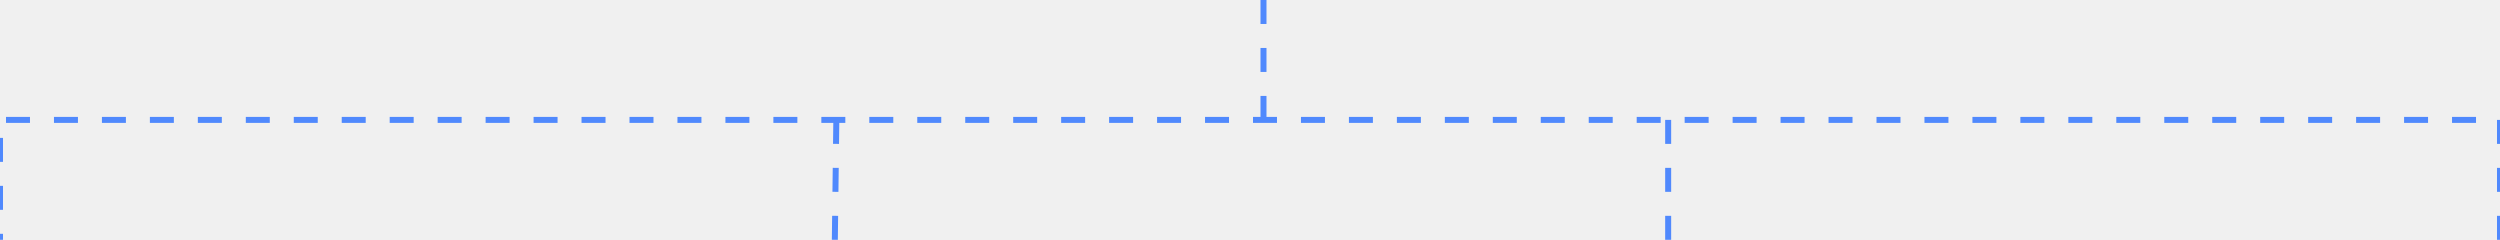
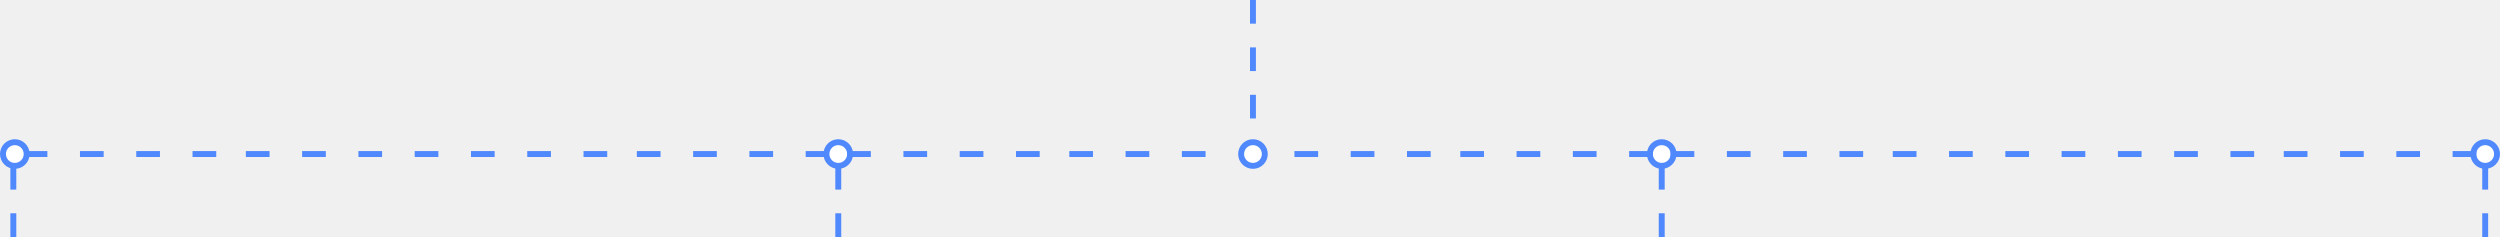
- <svg xmlns="http://www.w3.org/2000/svg" width="100%" height="100%" viewBox="0 0 834 80" fill="none">
-   <path d="M421.5 0V40" stroke="#5089FD" stroke-width="2" stroke-dasharray="8" />
-   <path d="M834 80V40H421.5H0V80" stroke="#5089FD" stroke-width="2" stroke-dasharray="8" />
-   <path d="M279 40L278.5 80" stroke="#5089FD" stroke-width="2" stroke-dasharray="8" />
-   <path d="M556.5 40V80" stroke="#5089FD" stroke-width="2" stroke-dasharray="8" />
+ <svg xmlns="http://www.w3.org/2000/svg" width="100%" height="100%" viewBox="0 0 844 80" version="1.1">
+   <g id="Page-1" stroke="none" stroke-width="1" fill="none" fill-rule="evenodd">
+     <g id="lines" transform="translate(422, 40) rotate(-270) translate(-422, -40) translate(382, -381)">
+       <line x1="80" y1="4" x2="56" y2="4" id="Path" stroke="#5089FD" stroke-width="2" stroke-dasharray="8" />
+       <circle id="Oval" stroke="#5089FD" stroke-width="2" fill="#FFFFFF" cx="52" cy="4" r="4" />
+       <line x1="80" y1="282" x2="56" y2="282" id="Path" stroke="#5089FD" stroke-width="2" stroke-dasharray="8" />
+       <circle id="Oval" stroke="#5089FD" stroke-width="2" fill="#FFFFFF" cx="52" cy="282" r="4" />
+       <g id="Group-11" transform="translate(51, 7)" fill="#5089FD">
+         <rect id="Rectangle" x="4.54747351e-13" y="75" width="2" height="8" />
+         <rect id="Rectangle" x="3.18323146e-12" y="57" width="2" height="8" />
+         <rect id="Rectangle" x="5.00222086e-12" y="19" width="2" height="8" />
+         <rect id="Rectangle" x="8.18545232e-12" y="0" width="2" height="8" />
+         <rect id="Rectangle" x="1.36424205e-12" y="113" width="2" height="8" />
+         <rect id="Rectangle" x="2.22826202e-11" y="151" width="2" height="8" />
+         <rect id="Rectangle" x="2.22826202e-11" y="189" width="2" height="8" />
+         <rect id="Rectangle" x="2.22826202e-11" y="226" width="2" height="8" />
+         <rect id="Rectangle" x="2.36468622e-11" y="207" width="2" height="8" />
+         <rect id="Rectangle" x="2.54658516e-11" y="170" width="2" height="8" />
+         <rect id="Rectangle" x="2.72848411e-11" y="132" width="2" height="8" />
+         <rect id="Rectangle" x="2.95585778e-11" y="94" width="2" height="8" />
+         <rect id="Rectangle" x="3.18323146e-11" y="38" width="2" height="8" />
+         <rect id="Rectangle" x="2.22826202e-11" y="245" width="2" height="8" />
+         <rect id="Rectangle" x="2.31921149e-11" y="264" width="2" height="8" />
+       </g>
+       <g id="Group-10" transform="translate(28, 420) rotate(-180) translate(-28, -420) translate(0, 416)" stroke="#5089FD" stroke-width="2">
+         <line x1="56" y1="4" x2="6" y2="4" id="Path" stroke-dasharray="8" />
+         <circle id="Oval" fill="#FFFFFF" cx="4" cy="4" r="4" />
+       </g>
+       <g id="Group-11" transform="translate(51, 563)" fill="#5089FD">
+         <rect id="Rectangle" x="4.54747351e-13" y="75" width="2" height="8" />
+         <rect id="Rectangle" x="3.18323146e-12" y="57" width="2" height="8" />
+         <rect id="Rectangle" x="5.00222086e-12" y="19" width="2" height="8" />
+         <rect id="Rectangle" x="8.18545232e-12" y="0" width="2" height="8" />
+         <rect id="Rectangle" x="1.36424205e-12" y="113" width="2" height="8" />
+         <rect id="Rectangle" x="2.22826202e-11" y="151" width="2" height="8" />
+         <rect id="Rectangle" x="2.22826202e-11" y="189" width="2" height="8" />
+         <rect id="Rectangle" x="2.22826202e-11" y="226" width="2" height="8" />
+         <rect id="Rectangle" x="2.36468622e-11" y="207" width="2" height="8" />
+         <rect id="Rectangle" x="2.54658516e-11" y="170" width="2" height="8" />
+         <rect id="Rectangle" x="2.72848411e-11" y="132" width="2" height="8" />
+         <rect id="Rectangle" x="2.95585778e-11" y="94" width="2" height="8" />
+         <rect id="Rectangle" x="3.18323146e-11" y="38" width="2" height="8" />
+         <rect id="Rectangle" x="2.22826202e-11" y="245" width="2" height="8" />
+         <rect id="Rectangle" x="2.31921149e-11" y="264" width="2" height="8" />
+       </g>
+       <line x1="80" y1="560" x2="56" y2="560" id="Path" stroke="#5089FD" stroke-width="2" stroke-dasharray="8" />
+       <circle id="Oval" stroke="#5089FD" stroke-width="2" fill="#FFFFFF" cx="52" cy="560" r="4" />
+       <g id="Group-11" transform="translate(51, 285)" fill="#5089FD">
+         <rect id="Rectangle" x="4.54747351e-13" y="75" width="2" height="8" />
+         <rect id="Rectangle" x="3.18323146e-12" y="57" width="2" height="8" />
+         <rect id="Rectangle" x="5.00222086e-12" y="19" width="2" height="8" />
+         <rect id="Rectangle" x="8.18545232e-12" y="0" width="2" height="8" />
+         <rect id="Rectangle" x="1.36424205e-12" y="113" width="2" height="8" />
+         <rect id="Rectangle" x="2.22826202e-11" y="151" width="2" height="8" />
+         <rect id="Rectangle" x="2.22826202e-11" y="189" width="2" height="8" />
+         <rect id="Rectangle" x="2.22826202e-11" y="226" width="2" height="8" />
+         <rect id="Rectangle" x="2.36468622e-11" y="207" width="2" height="8" />
+         <rect id="Rectangle" x="2.54658516e-11" y="170" width="2" height="8" />
+         <rect id="Rectangle" x="2.95585778e-11" y="94" width="2" height="8" />
+         <rect id="Rectangle" x="3.18323146e-11" y="38" width="2" height="8" />
+         <rect id="Rectangle" x="2.22826202e-11" y="245" width="2" height="8" />
+         <rect id="Rectangle" x="2.31921149e-11" y="264" width="2" height="8" />
+       </g>
+       <line x1="80" y1="838.5" x2="56" y2="838.5" id="Path" stroke="#5089FD" stroke-width="2" stroke-dasharray="8" />
+       <circle id="Oval" stroke="#5089FD" stroke-width="2" fill="#FFFFFF" cx="52" cy="838" r="4" />
+     </g>
+   </g>
</svg>
